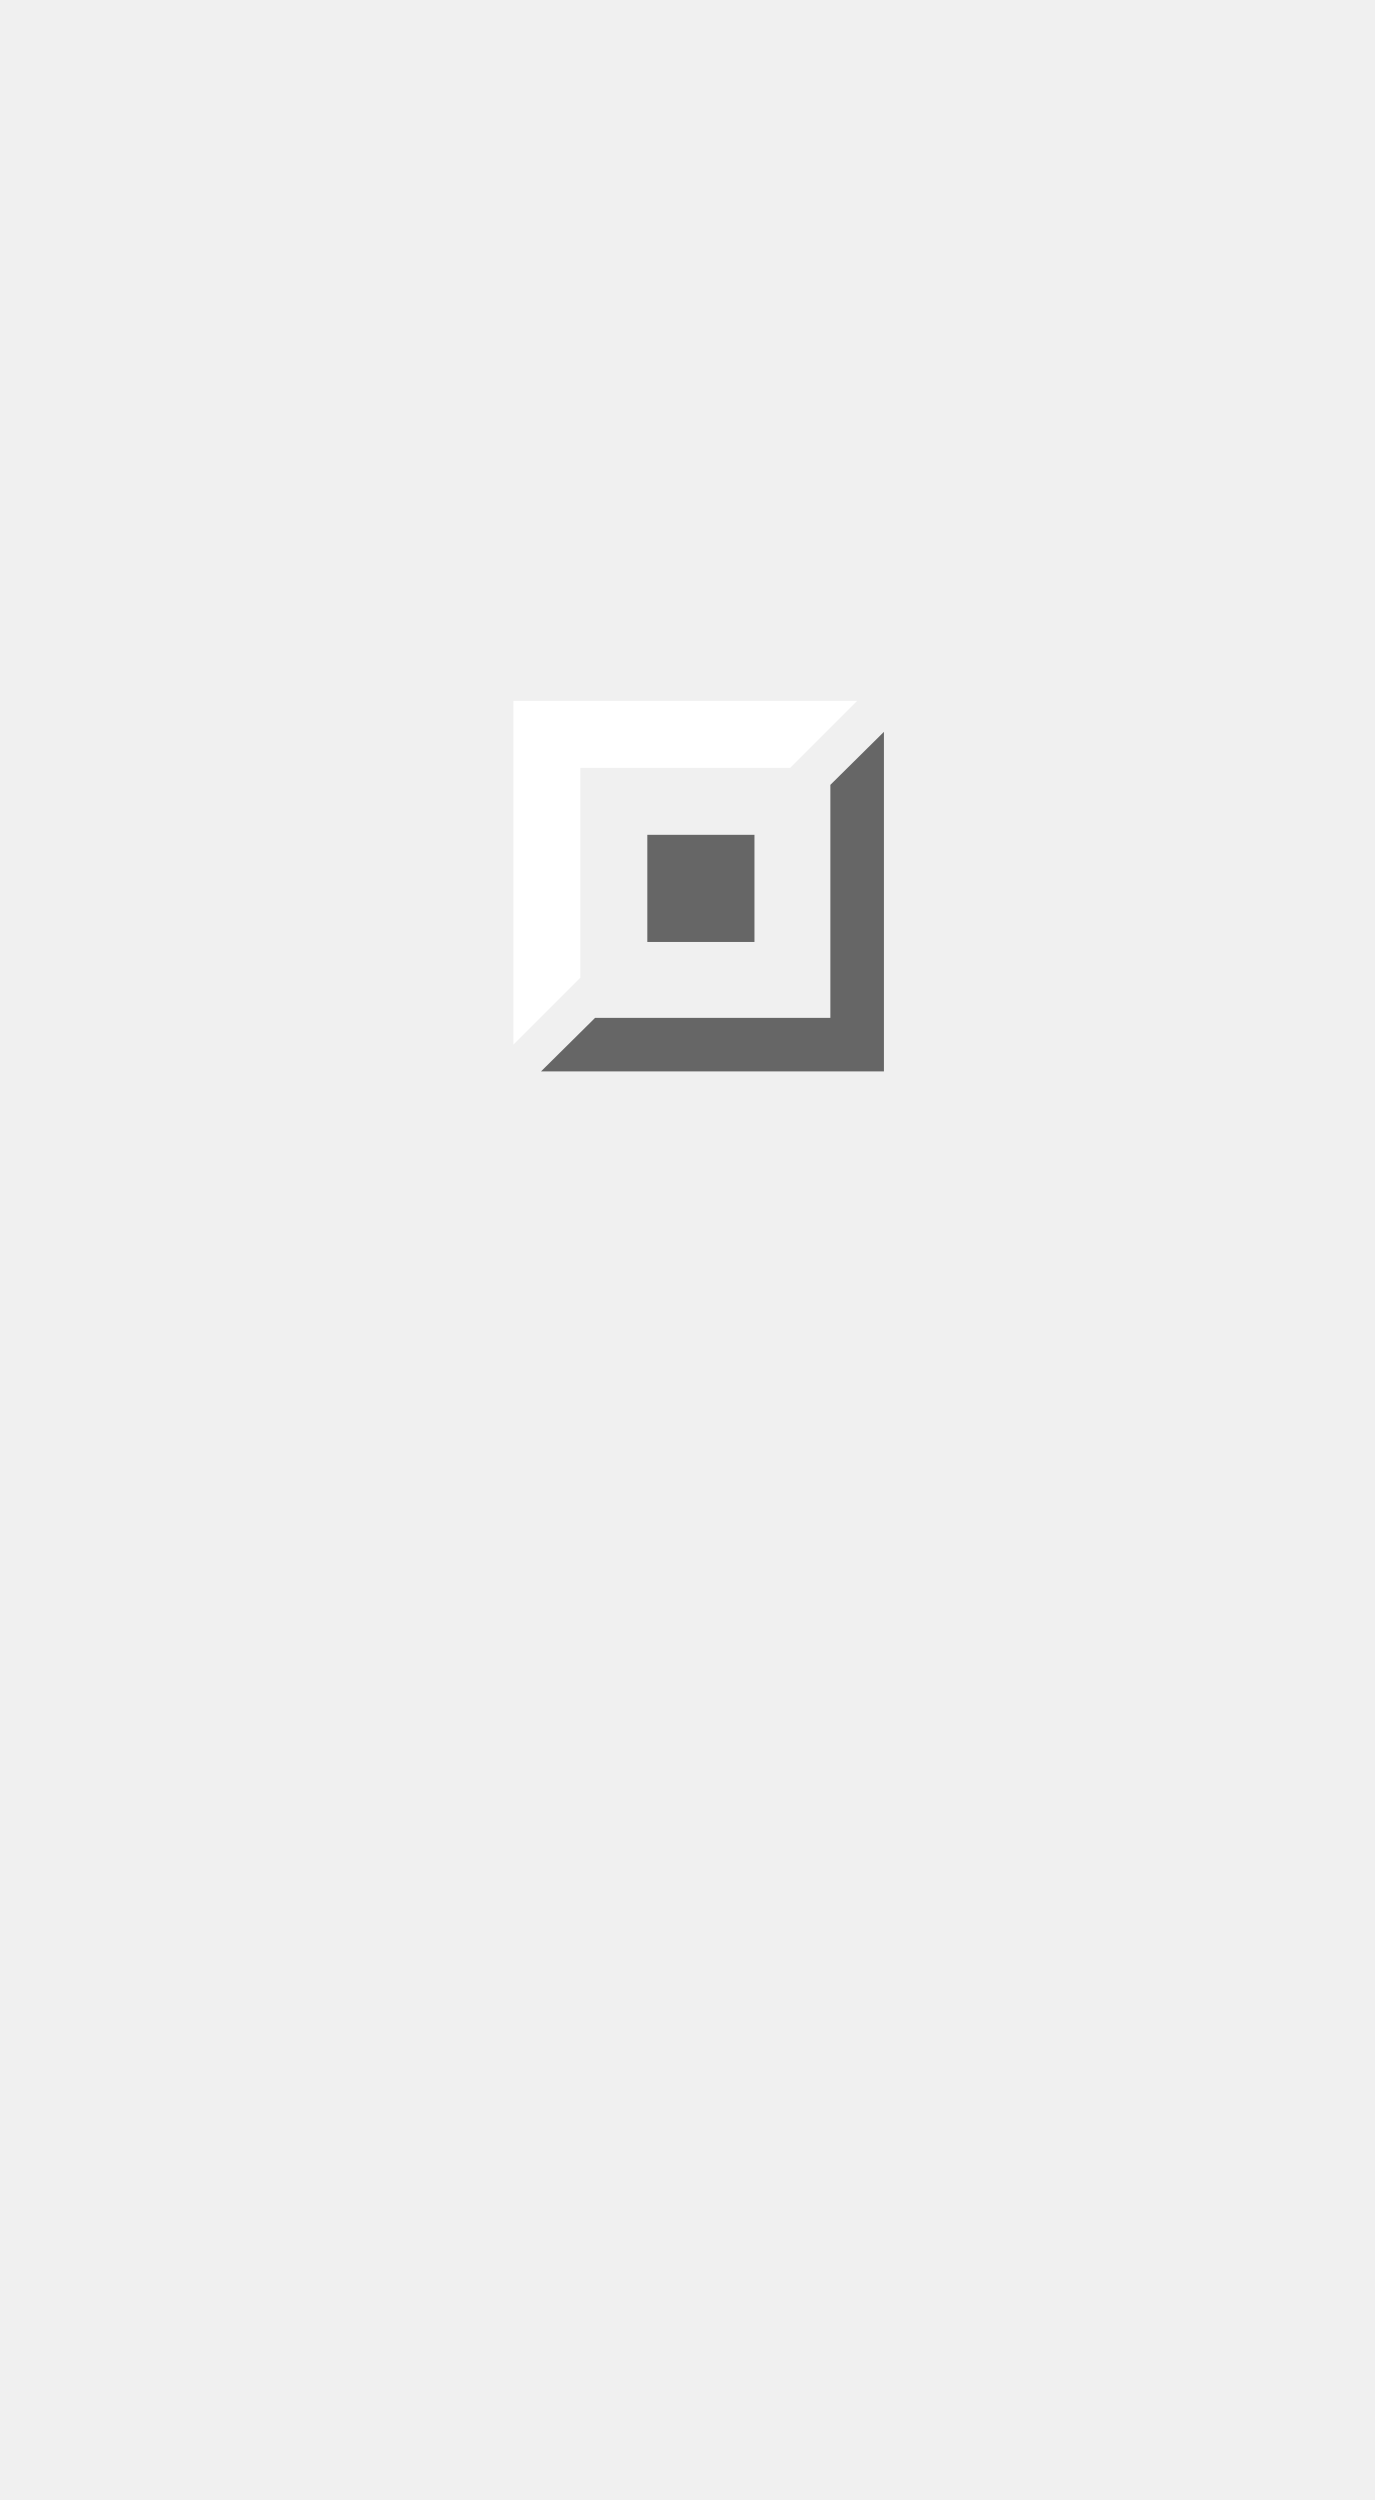
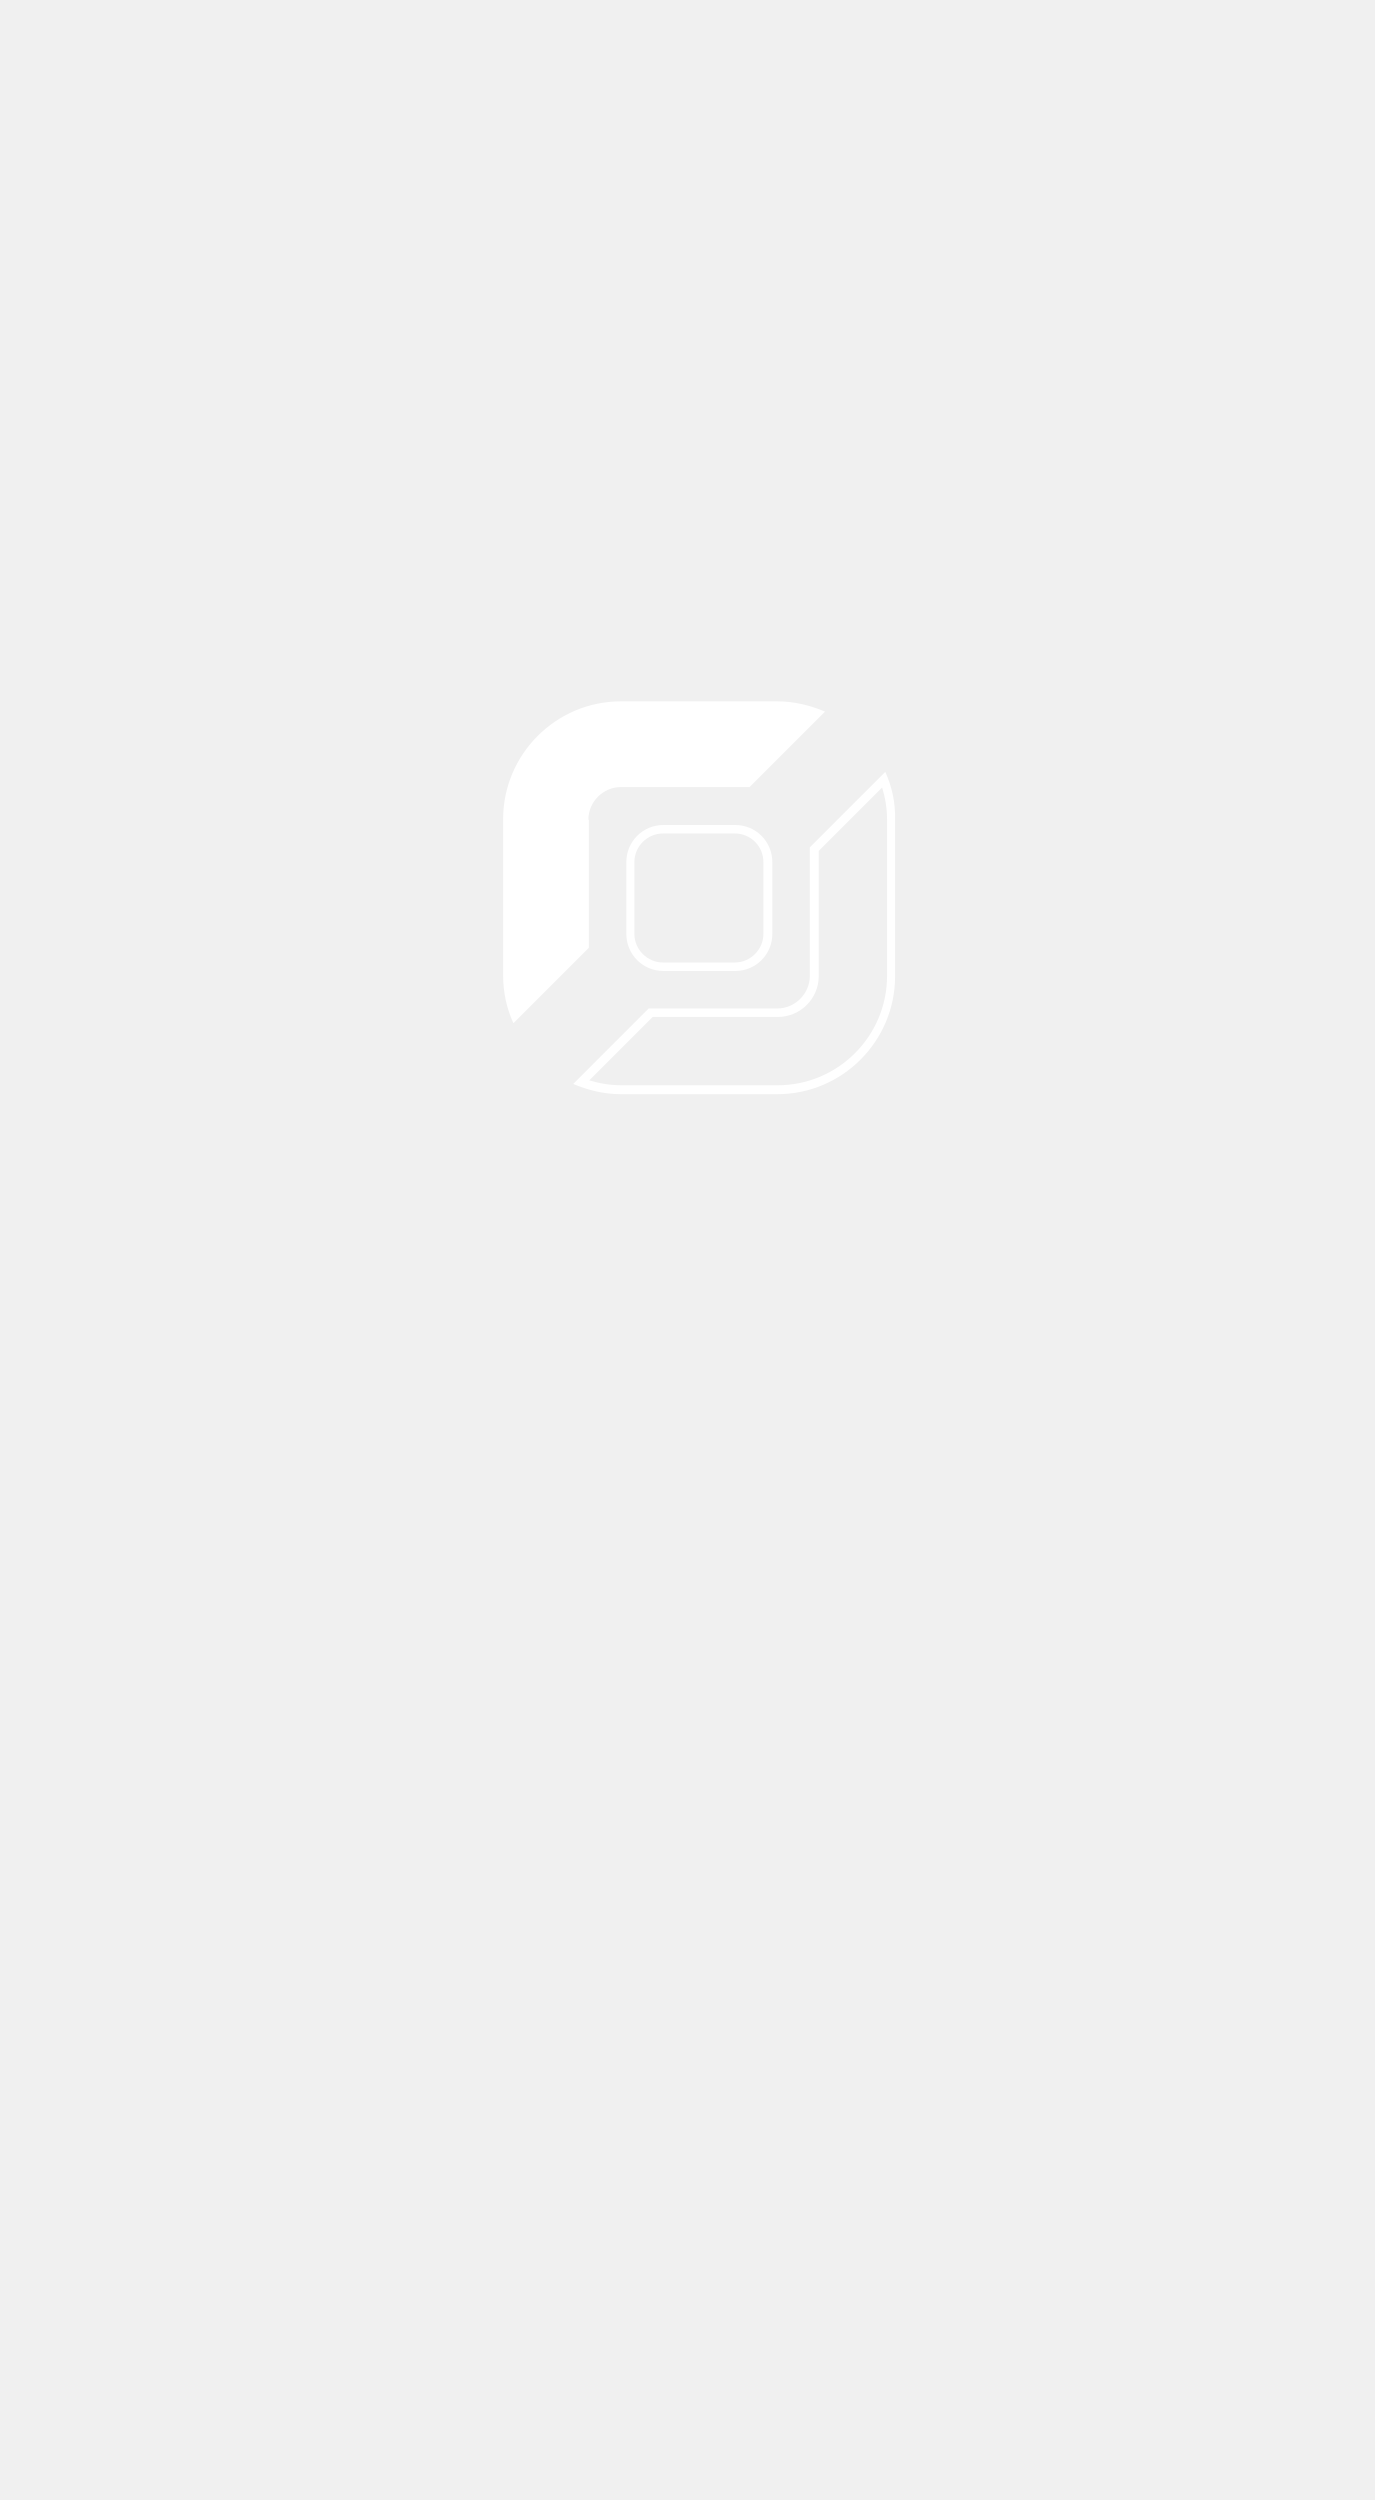
- <svg xmlns="http://www.w3.org/2000/svg" viewBox="0 0 308 560">
-   <defs>
-     <style>.cls-1{fill:#666;}.cls-2{fill:#fff;}</style>
-   </defs>
-   <g id="Top">
-     <rect class="cls-1" x="145" y="187" width="24" height="24" />
-     <polygon class="cls-1" points="186 175.81 186 228 133.3 228 121.18 240 198 240 198 163.93 186 175.81" />
-     <polygon class="cls-2" points="130 219 130 172 177 172 192 157 115 157 115 234 130 219" />
+ <svg xmlns="http://www.w3.org/2000/svg" version="1.1" id="Layer_1" x="0px" y="0px" viewBox="0 0 308 560" style="enable-background:new 0 0 308 560;" xml:space="preserve">
+   <style type="text/css">
+ 	.st0{fill:#FFFFFF;}
+ </style>
+   <g>
+     <path class="st0" d="M131.8,183.6c0-4,3.3-7.3,7.3-7.3h28.8l16.9-16.9c-3.3-1.4-6.9-2.3-10.7-2.3h-35c-14.6,0-26.4,11.9-26.4,26.4   v35c0,3.8,0.8,7.4,2.3,10.7l16.9-16.9V183.6z" />
+     <path class="st0" d="M198.3,172.9l-16.9,16.9v28.8c0,4-3.3,7.3-7.3,7.3h-28.8l-16.9,16.9c3.3,1.4,6.9,2.3,10.7,2.3h35   c14.6,0,26.4-11.9,26.4-26.4v-35C200.6,179.8,199.8,176.2,198.3,172.9z M198.7,218.6c0,13.5-11,24.5-24.5,24.5h-35   c-2.5,0-4.9-0.4-7.2-1.1l14.2-14.2h28c5.1,0,9.2-4.1,9.2-9.2v-28l14.2-14.2c0.7,2.3,1.1,4.7,1.1,7.2V218.6z" />
+     <path class="st0" d="M148.6,184.8c-4.6,0-8.3,3.7-8.3,8.3v16.1c0,4.6,3.7,8.3,8.3,8.3h16.1c4.6,0,8.3-3.7,8.3-8.3v-16.1   c0-4.6-3.7-8.3-8.3-8.3H148.6z M171,193.1v16.1c0,3.5-2.9,6.4-6.4,6.4h-16.1c-3.5,0-6.4-2.9-6.4-6.4v-16.1c0-3.5,2.9-6.4,6.4-6.4   h16.1C168.2,186.7,171,189.6,171,193.1z" />
  </g>
</svg>
